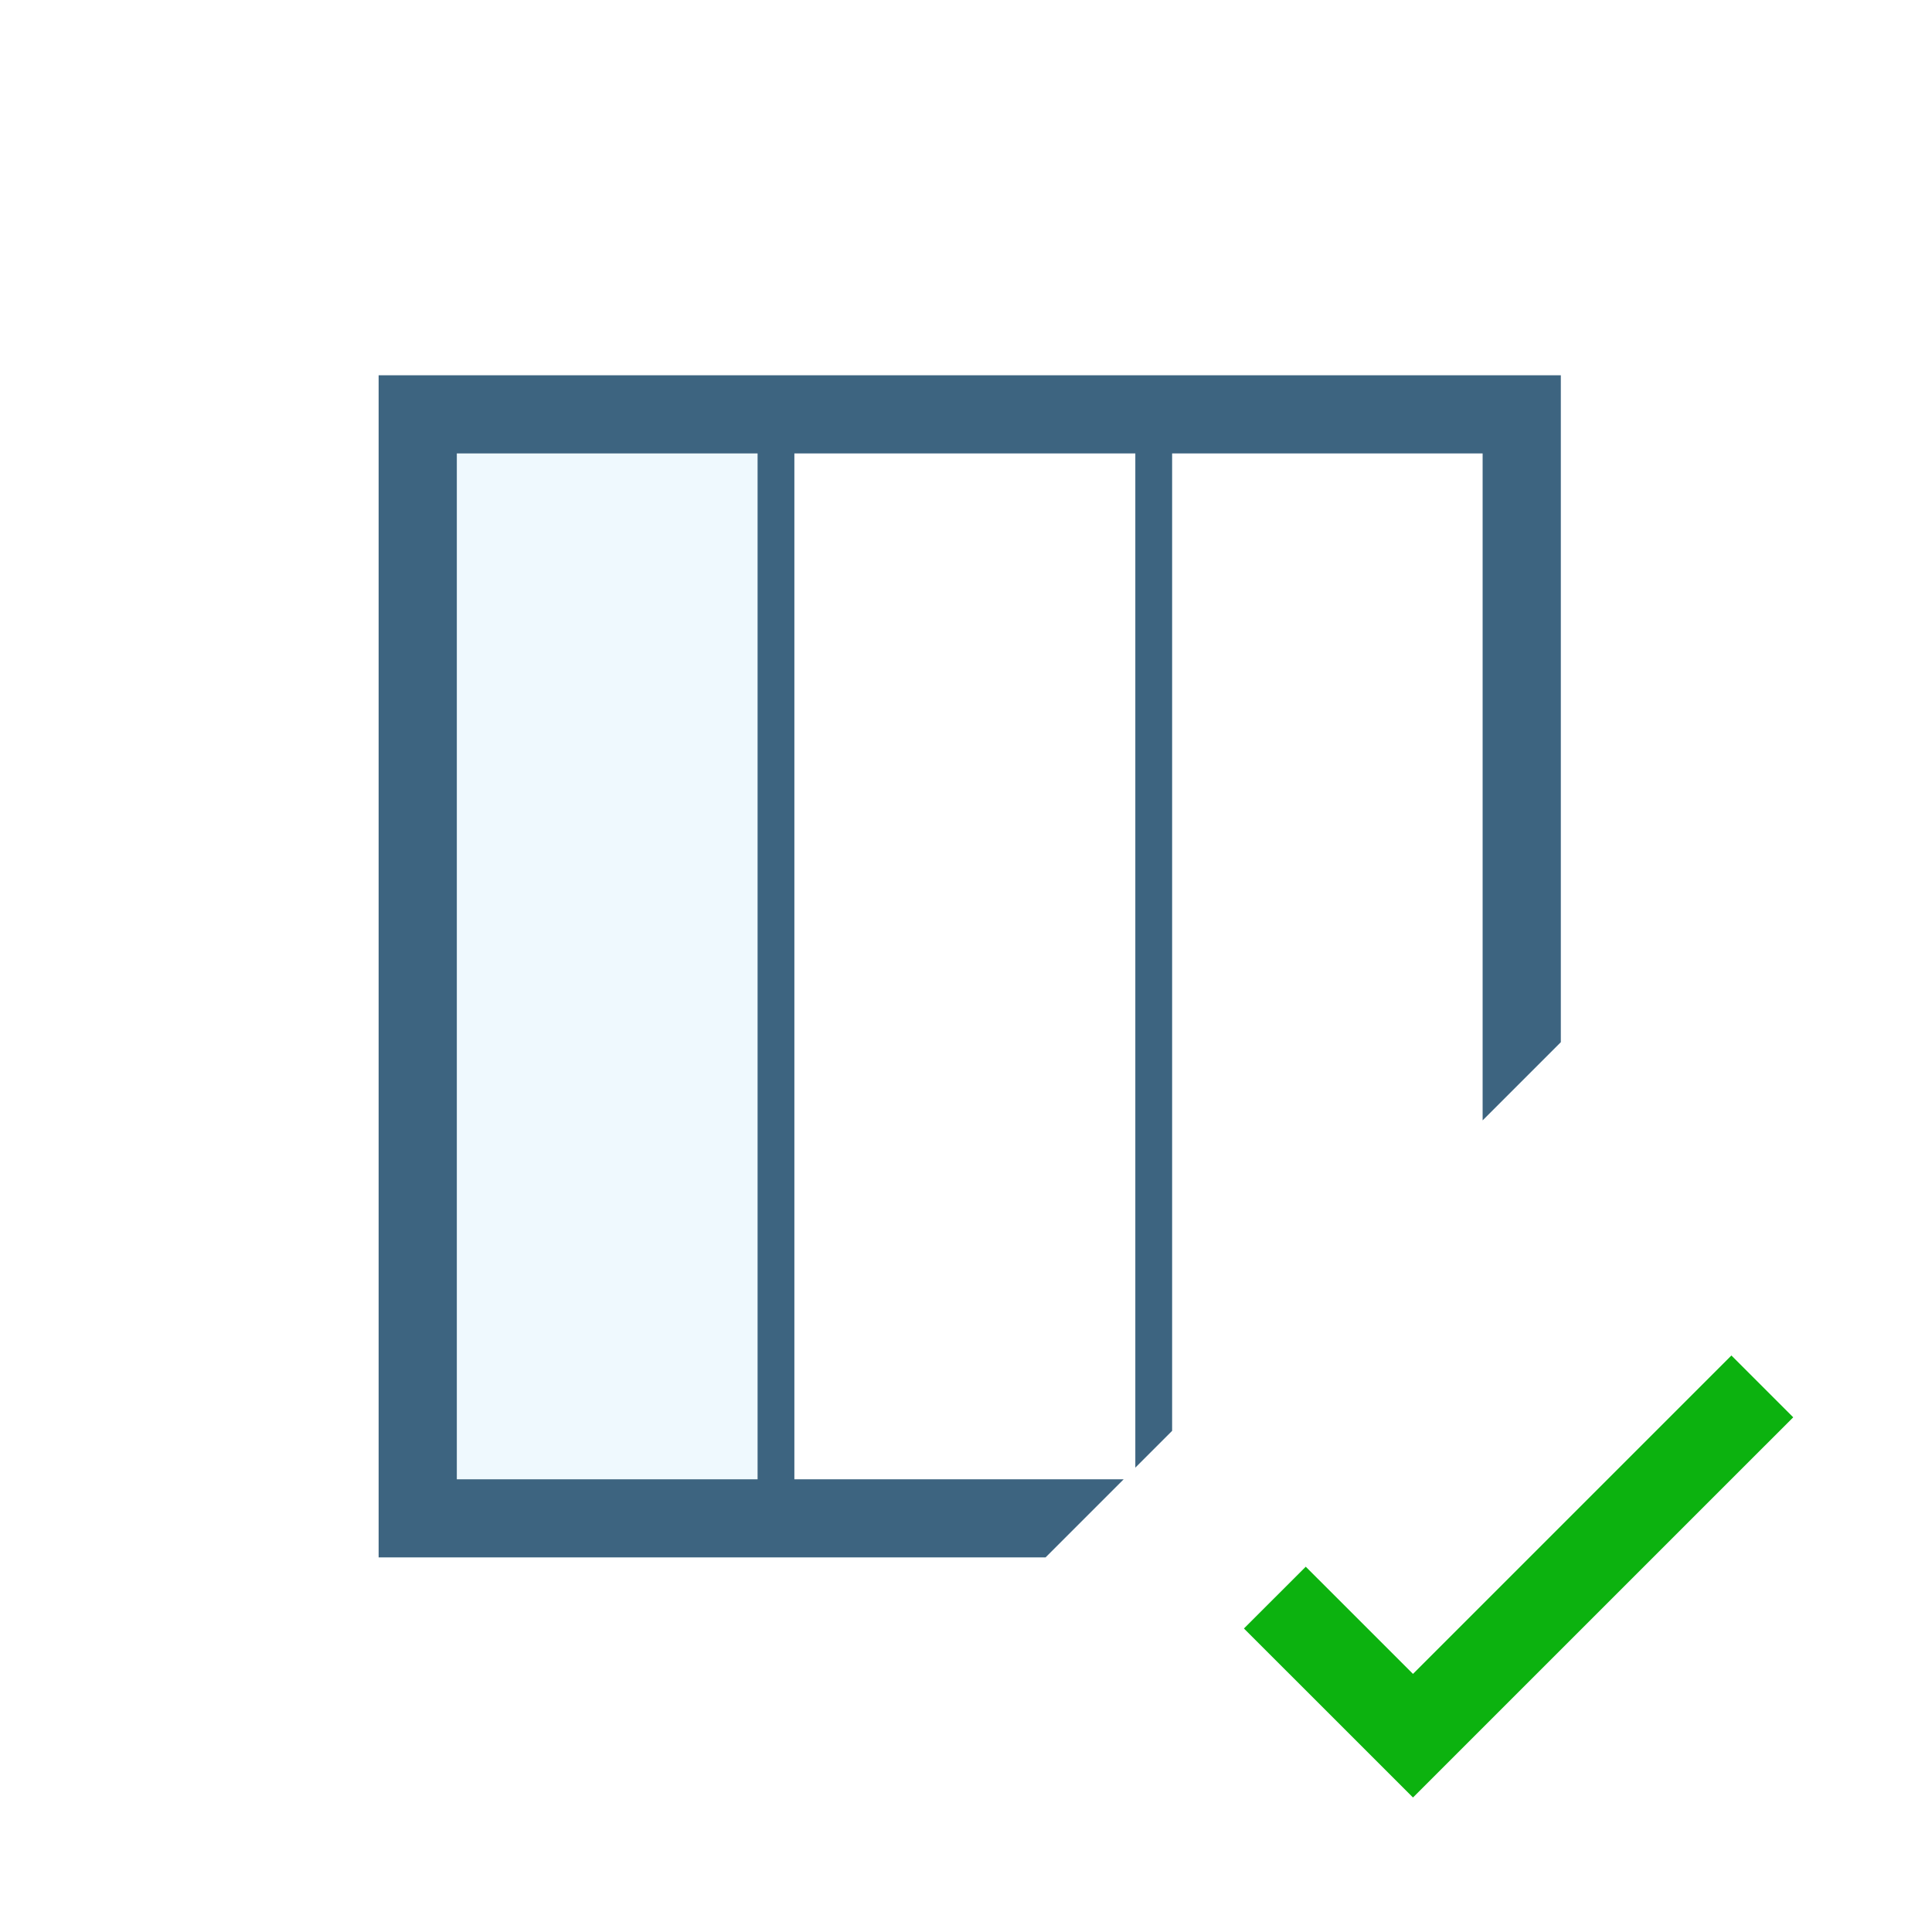
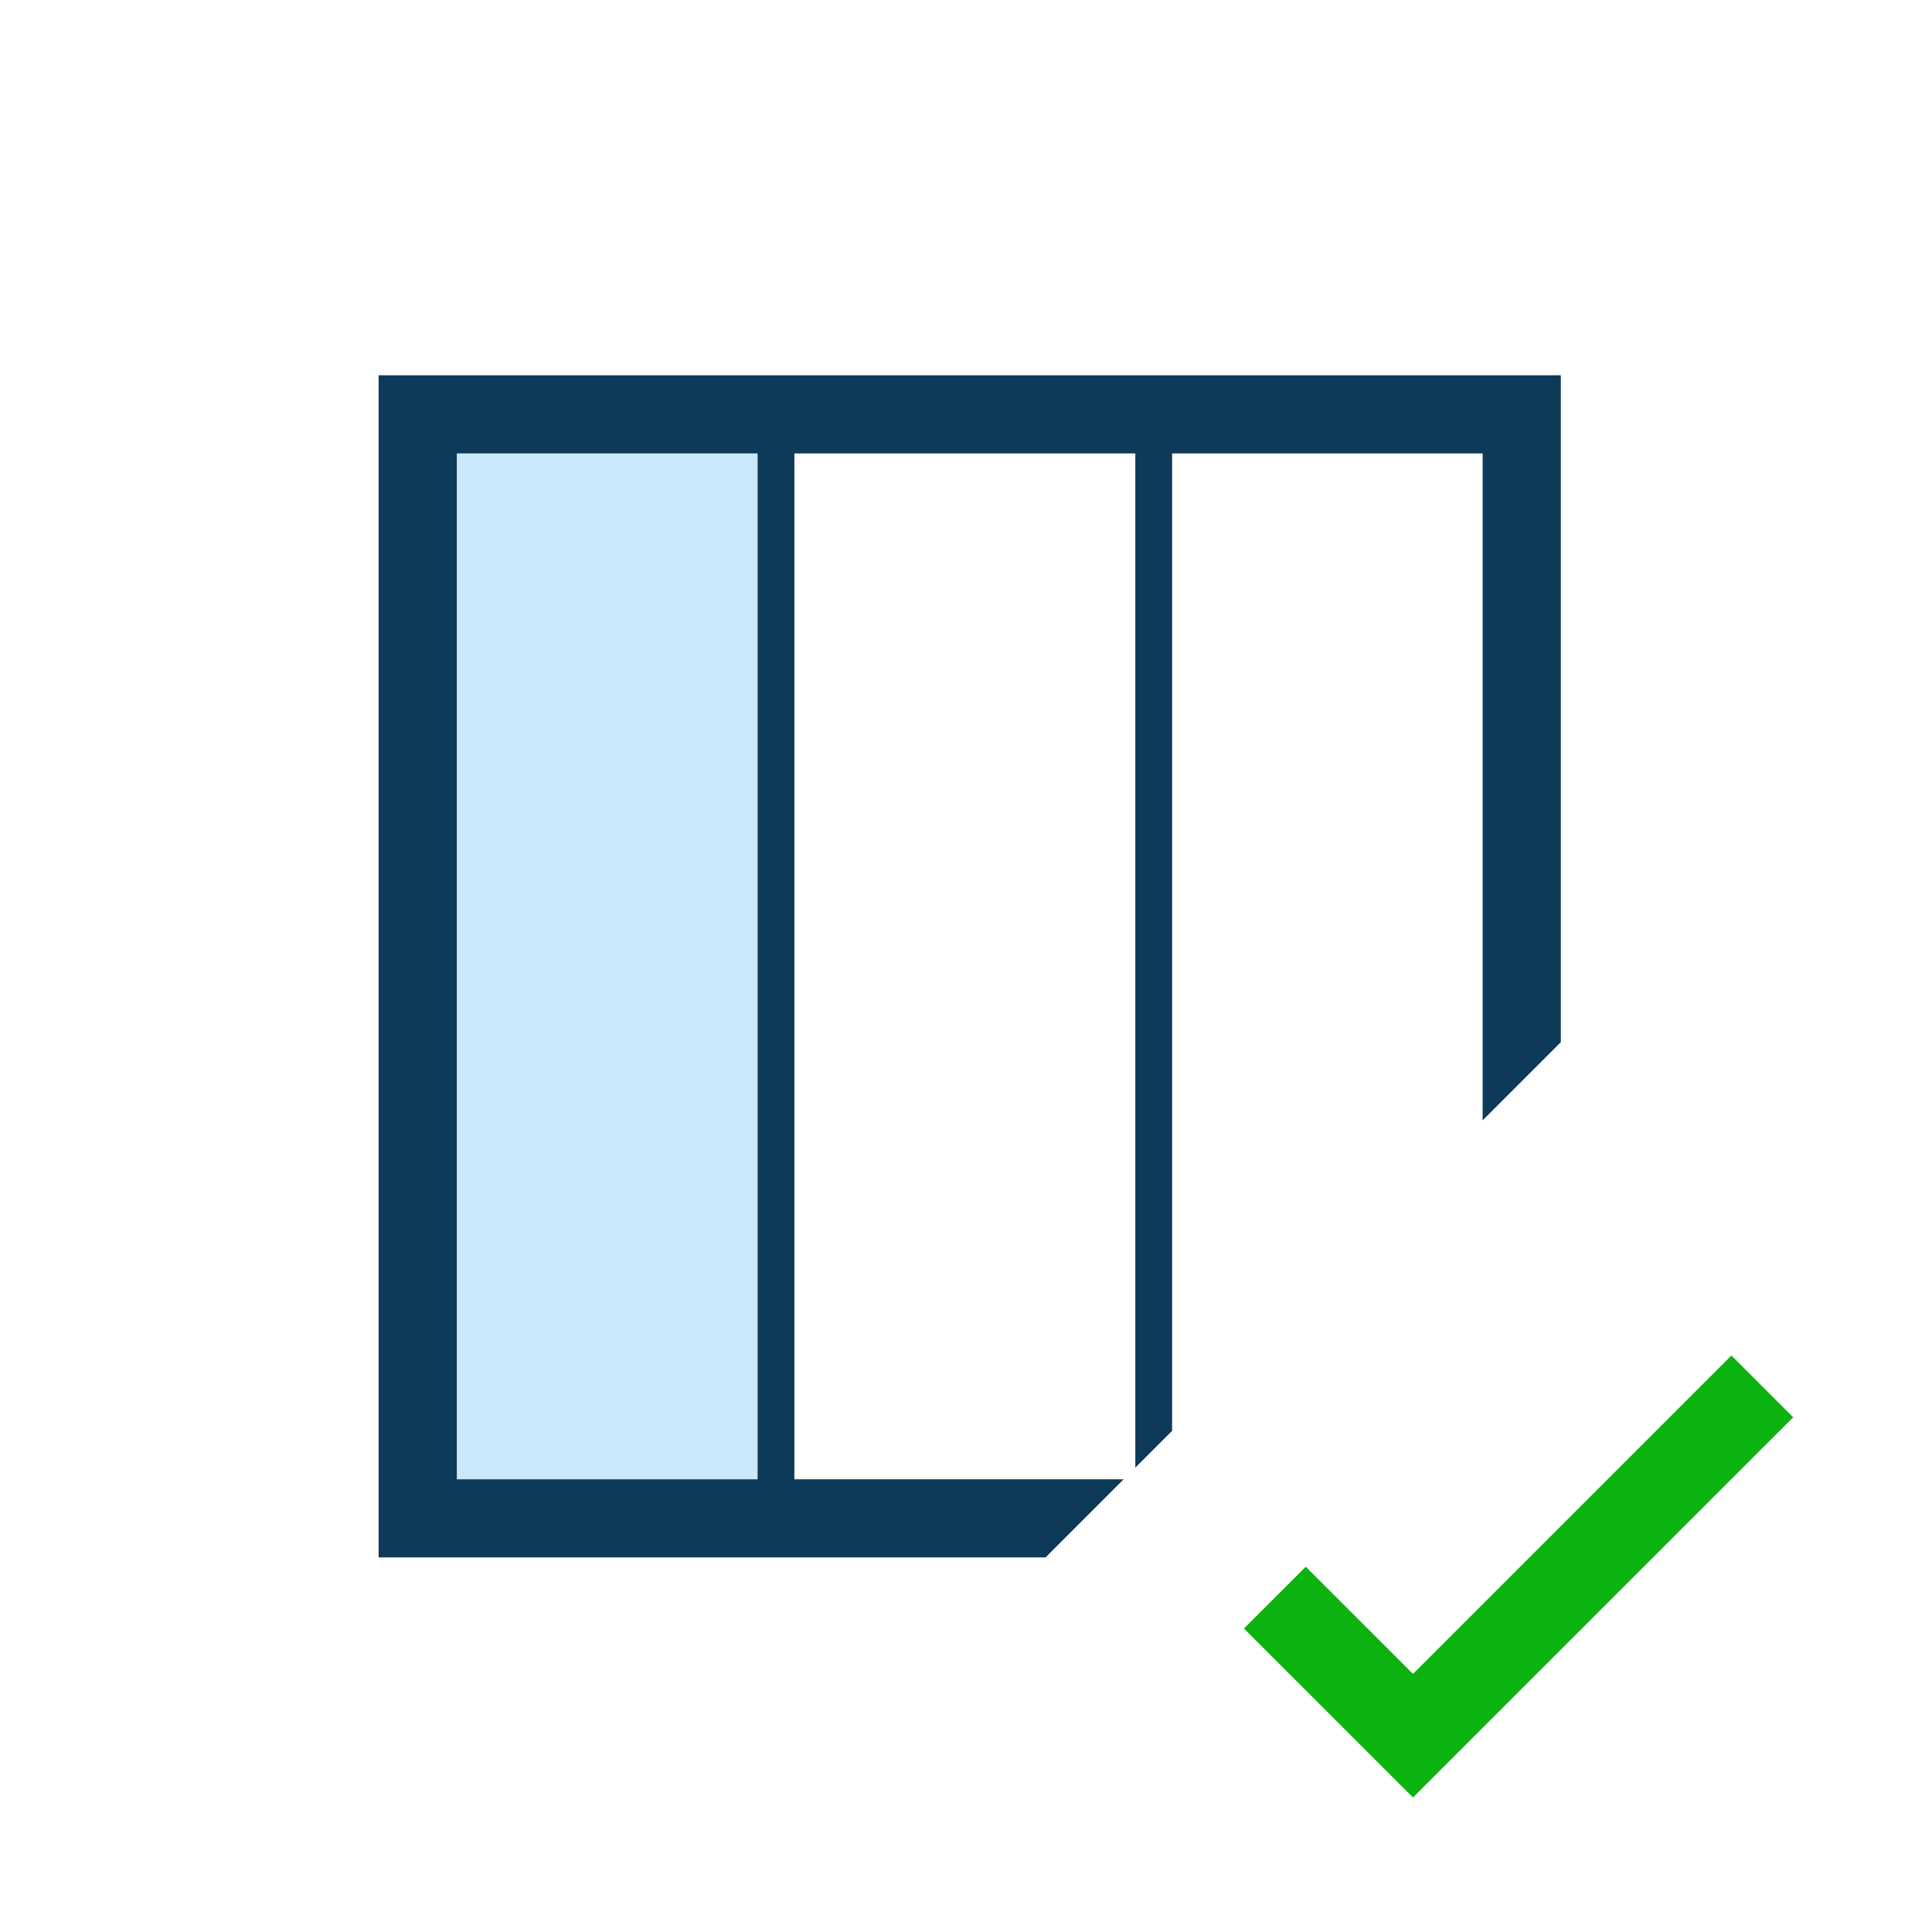
<svg xmlns="http://www.w3.org/2000/svg" version="1.1" x="0px" y="0px" width="42px" height="42px" viewBox="0 0 42 42" enable-background="new 0 0 42 42">
  <g>
    <polygon fill="#0CB20F" points="37.639,29.467 30.717,36.389 28.386,34.059 27.042,35.402 30.717,39.076 38.983,30.811  " />
-     <rect x="9.931" y="9.857" fill="#EFF9FE" width="6.538" height="22.301" />
-     <path fill="#3D6480" d="M32.231,24.356l1.7-1.7V8.158h-25.7v25.699h14.498l1.699-1.699h-7.159V9.857h7.412v22.048l0.8-0.8V9.857   h6.75V24.356z M16.469,32.158H9.931V9.857h6.538V32.158z" />
+     <rect x="9.931" y="9.857" fill="#C9E8FB" width="6.538" height="22.301" />
+     <path fill="#0E3A5A" d="M32.231,24.356l1.7-1.7V8.158h-25.7v25.699h14.498l1.699-1.699h-7.159V9.857h7.412v22.048l0.8-0.8V9.857   h6.75V24.356z M16.469,32.158H9.931V9.857h6.538V32.158z" />
  </g>
</svg>
